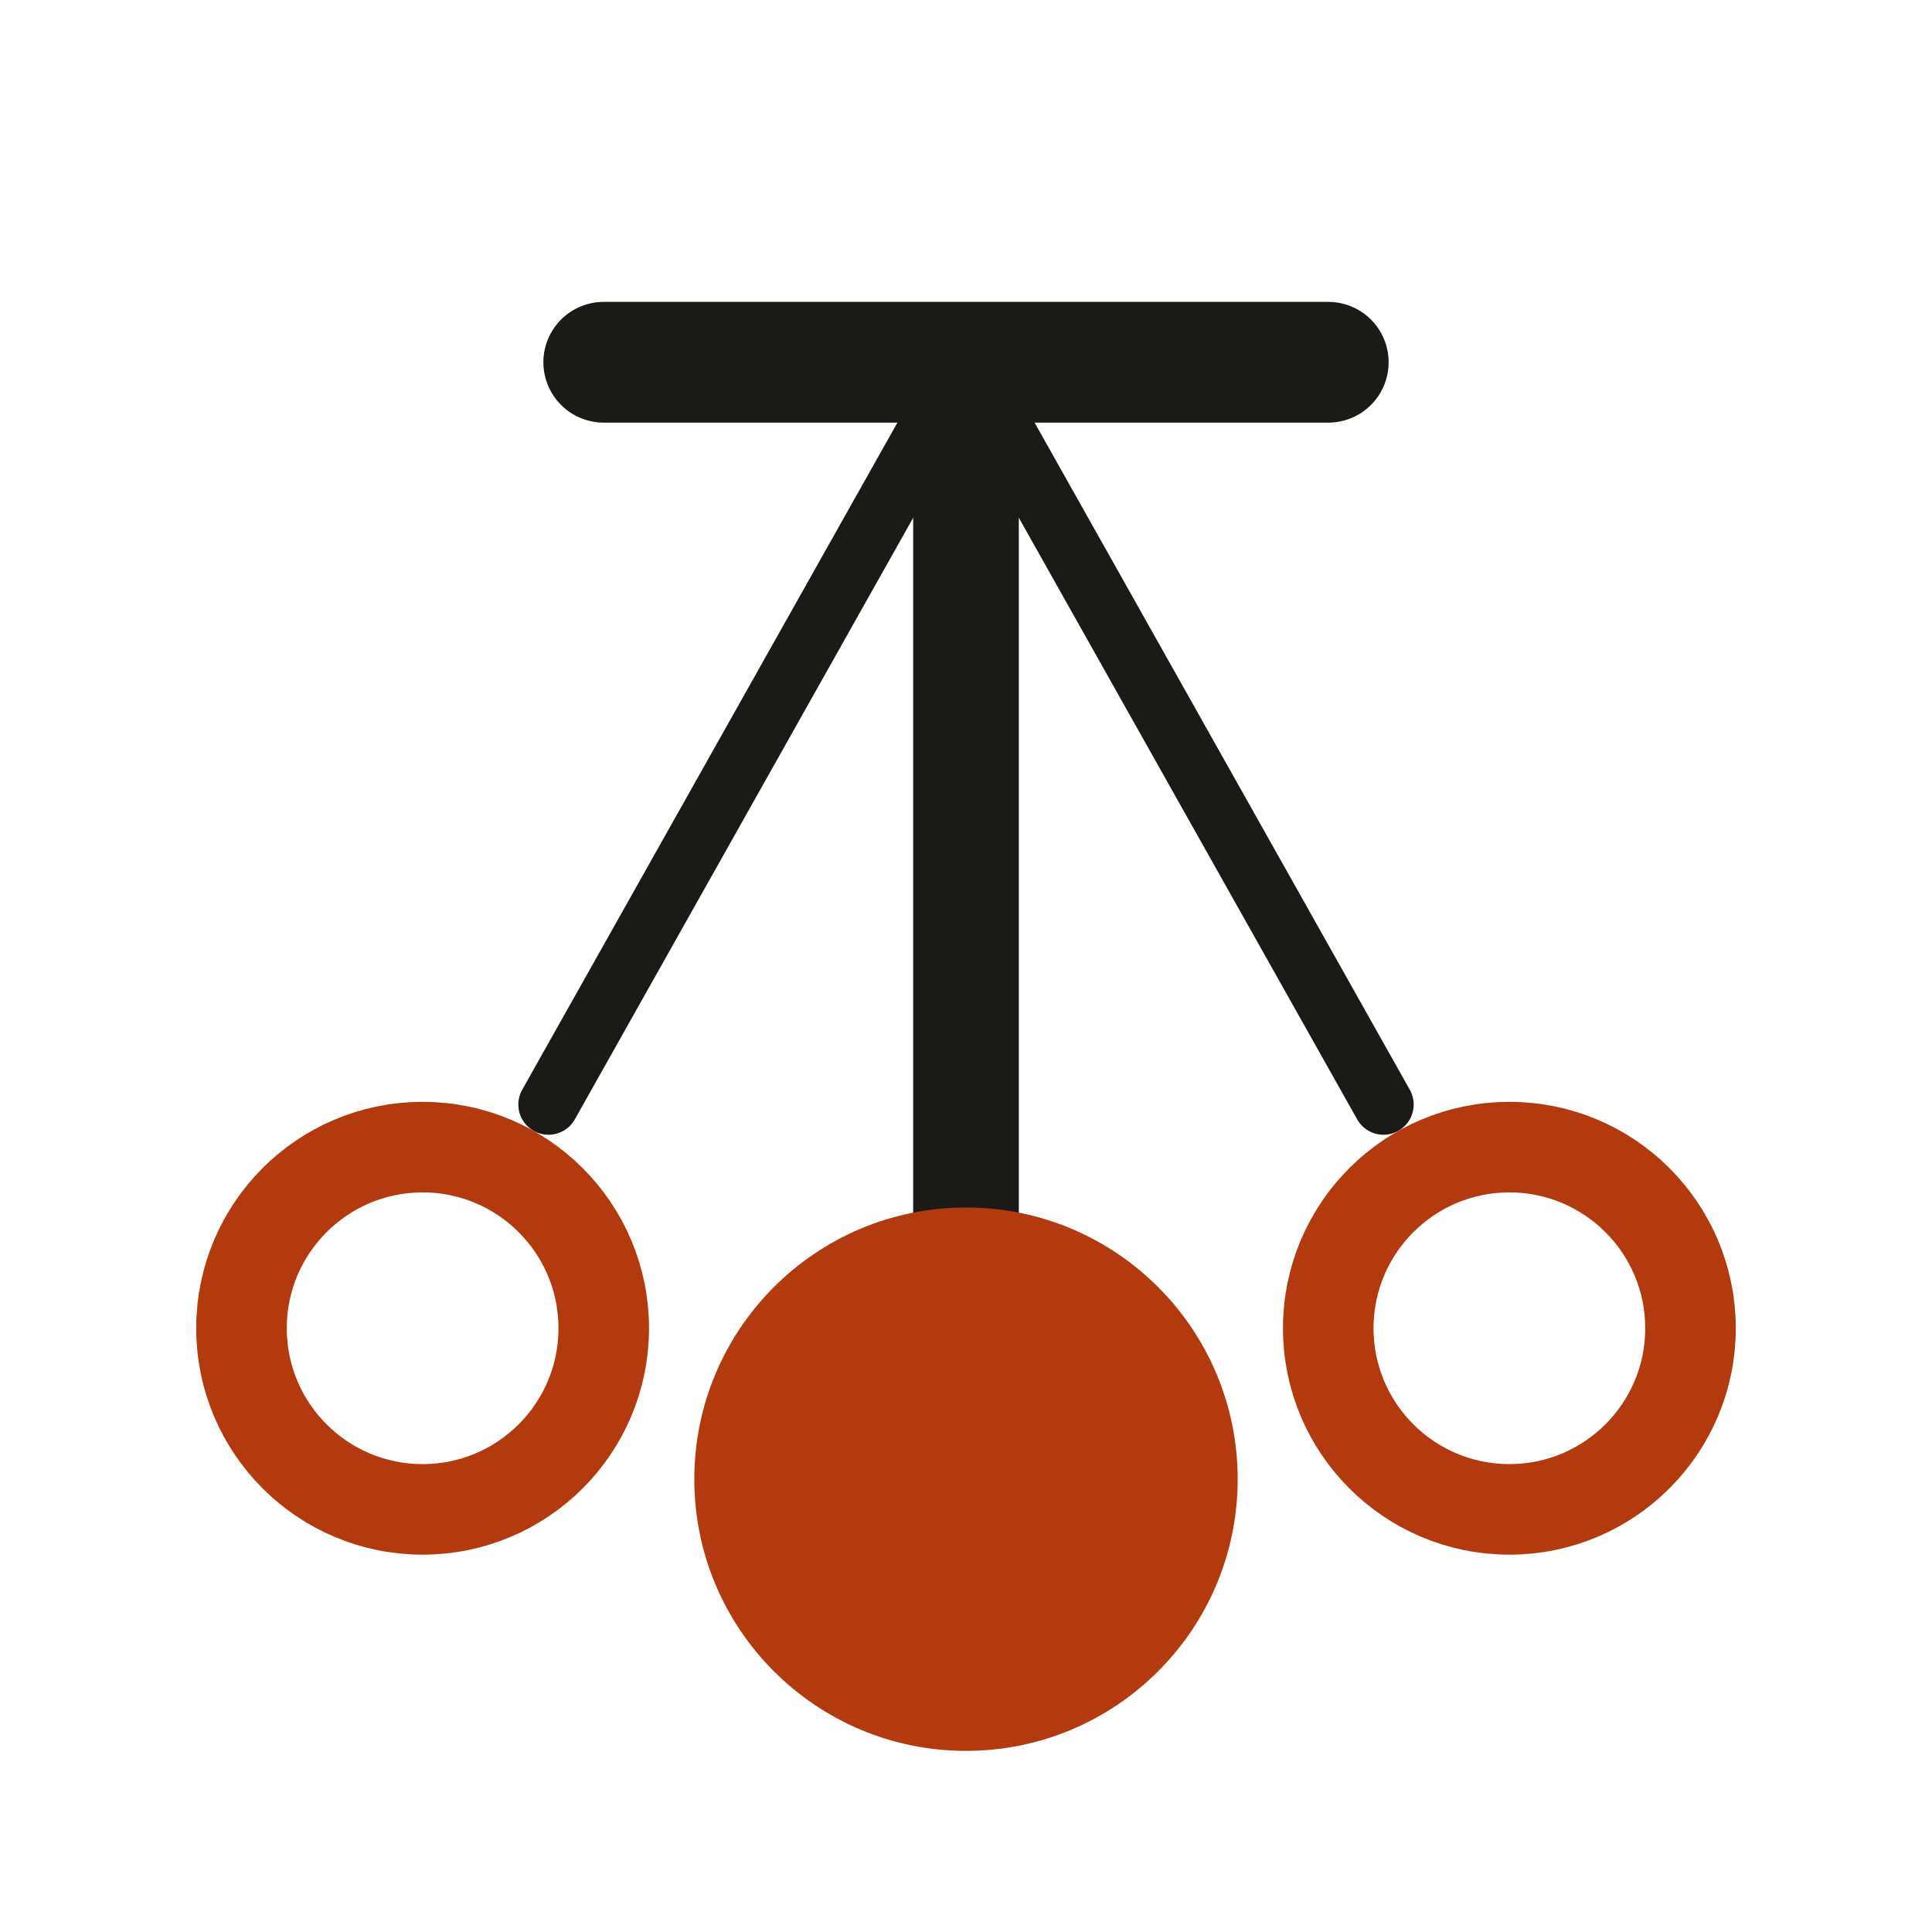
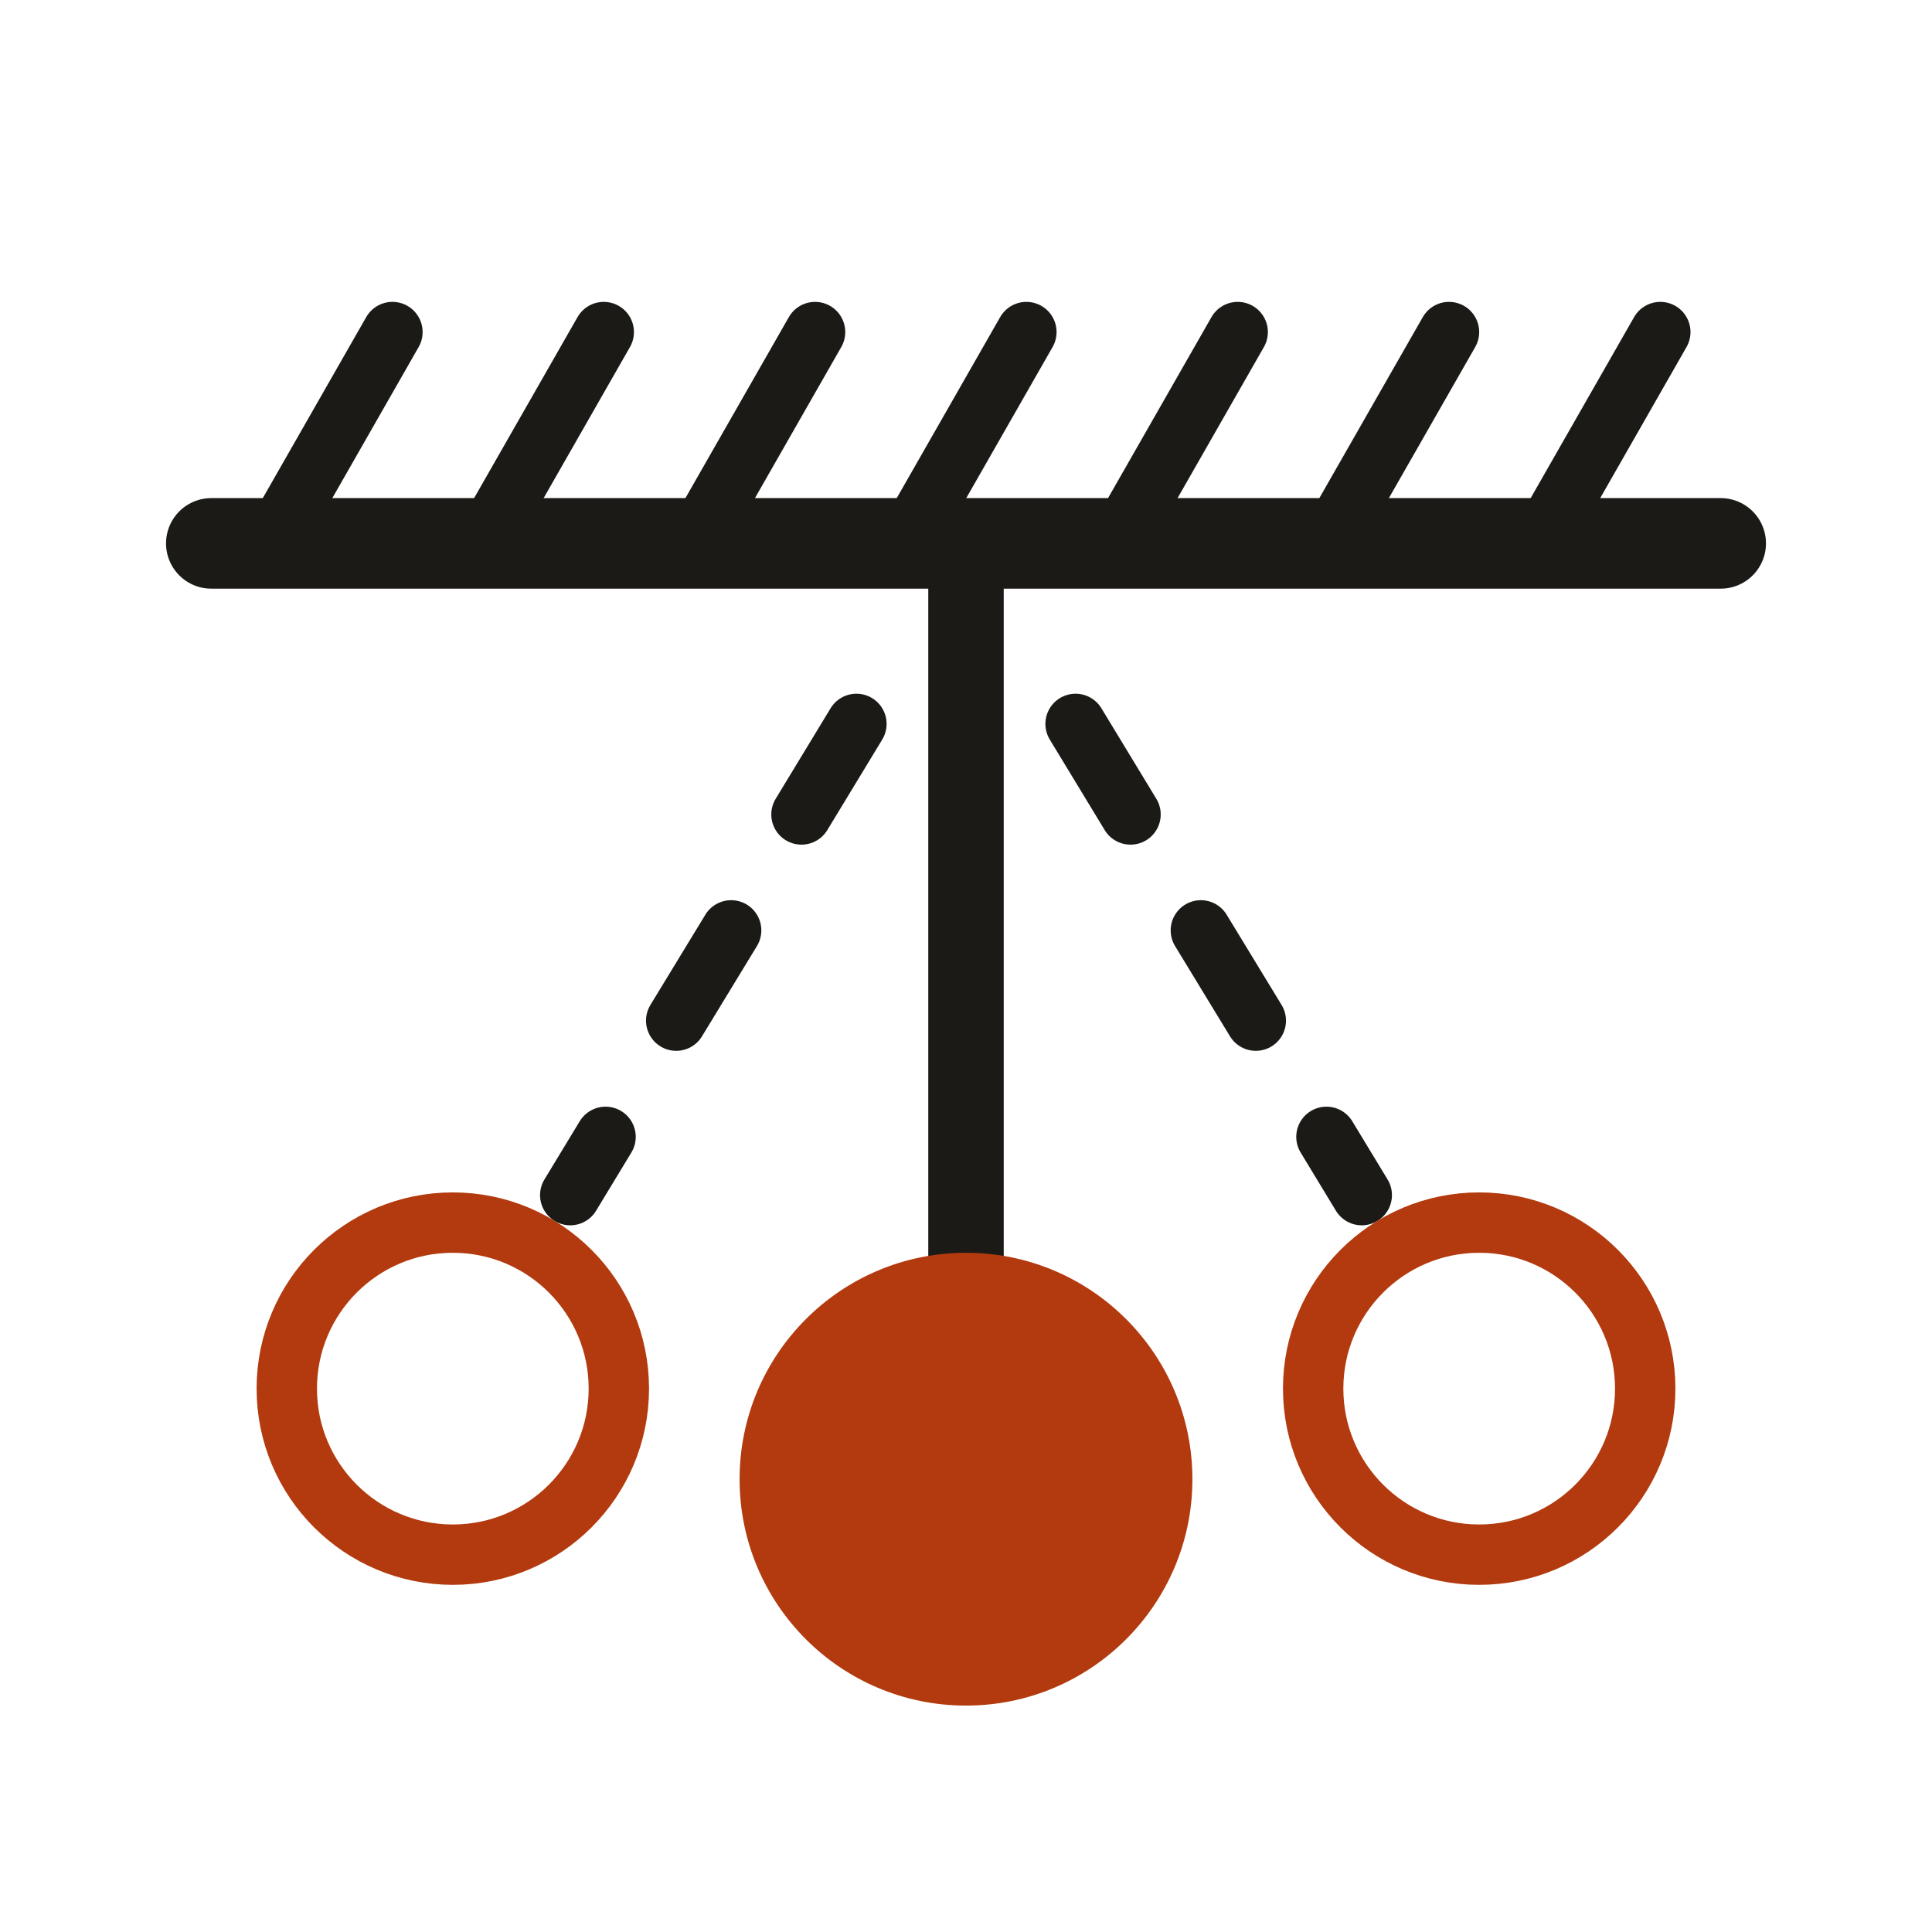
<svg xmlns="http://www.w3.org/2000/svg" viewBox="0 0 64 64" width="64" height="64" role="img" aria-label="Real2Simulation">
-   <line x1="20" y1="12" x2="44" y2="12" stroke="#1c1a16" stroke-width="4" stroke-linecap="round" />
-   <line x1="32" y1="12" x2="18.17" y2="36.59" stroke="#1c1a16" stroke-width="2" stroke-linecap="round" />
-   <line x1="32" y1="12" x2="45.83" y2="36.59" stroke="#1c1a16" stroke-width="2" stroke-linecap="round" />
-   <line x1="32" y1="12" x2="32" y2="46" stroke="#1c1a16" stroke-width="3.5" stroke-linecap="round" />
-   <circle cx="14" cy="44" r="6" fill="none" stroke="#b23a0e" stroke-width="3" />
-   <circle cx="50" cy="44" r="6" fill="none" stroke="#b23a0e" stroke-width="3" />
-   <circle cx="32" cy="49" r="9" fill="#b23a0e" />
+   <line x1="7" y1="18" x2="57" y2="18" stroke="#1c1a16" stroke-width="3" stroke-linecap="round" />
+   <line x1="9" y1="18" x2="13" y2="11" stroke="#1c1a16" stroke-width="2" stroke-linecap="round" />
+   <line x1="16" y1="18" x2="20" y2="11" stroke="#1c1a16" stroke-width="2" stroke-linecap="round" />
+   <line x1="23" y1="18" x2="27" y2="11" stroke="#1c1a16" stroke-width="2" stroke-linecap="round" />
+   <line x1="30" y1="18" x2="34" y2="11" stroke="#1c1a16" stroke-width="2" stroke-linecap="round" />
+   <line x1="37" y1="18" x2="41" y2="11" stroke="#1c1a16" stroke-width="2" stroke-linecap="round" />
+   <line x1="44" y1="18" x2="48" y2="11" stroke="#1c1a16" stroke-width="2" stroke-linecap="round" />
+   <line x1="51" y1="18" x2="55" y2="11" stroke="#1c1a16" stroke-width="2" stroke-linecap="round" />
+   <line x1="28.37" y1="23.98" x2="26.55" y2="26.98" stroke="#1c1a16" stroke-width="2" stroke-linecap="round" />
+   <line x1="24.22" y1="30.82" x2="22.4" y2="33.81" stroke="#1c1a16" stroke-width="2" stroke-linecap="round" />
+   <line x1="20.06" y1="37.66" x2="18.89" y2="39.59" stroke="#1c1a16" stroke-width="2" stroke-linecap="round" />
+   <line x1="35.63" y1="23.98" x2="37.45" y2="26.98" stroke="#1c1a16" stroke-width="2" stroke-linecap="round" />
+   <line x1="39.78" y1="30.82" x2="41.6" y2="33.81" stroke="#1c1a16" stroke-width="2" stroke-linecap="round" />
+   <line x1="43.94" y1="37.66" x2="45.11" y2="39.59" stroke="#1c1a16" stroke-width="2" stroke-linecap="round" />
+   <line x1="32" y1="18" x2="32" y2="42" stroke="#1c1a16" stroke-width="2.5" stroke-linecap="round" />
+   <circle cx="15" cy="46" r="5.5" fill="none" stroke="#b23a0e" stroke-width="2" />
+   <circle cx="49" cy="46" r="5.5" fill="none" stroke="#b23a0e" stroke-width="2" />
+   <circle cx="32" cy="49" r="7.5" fill="#b23a0e" />
</svg>
